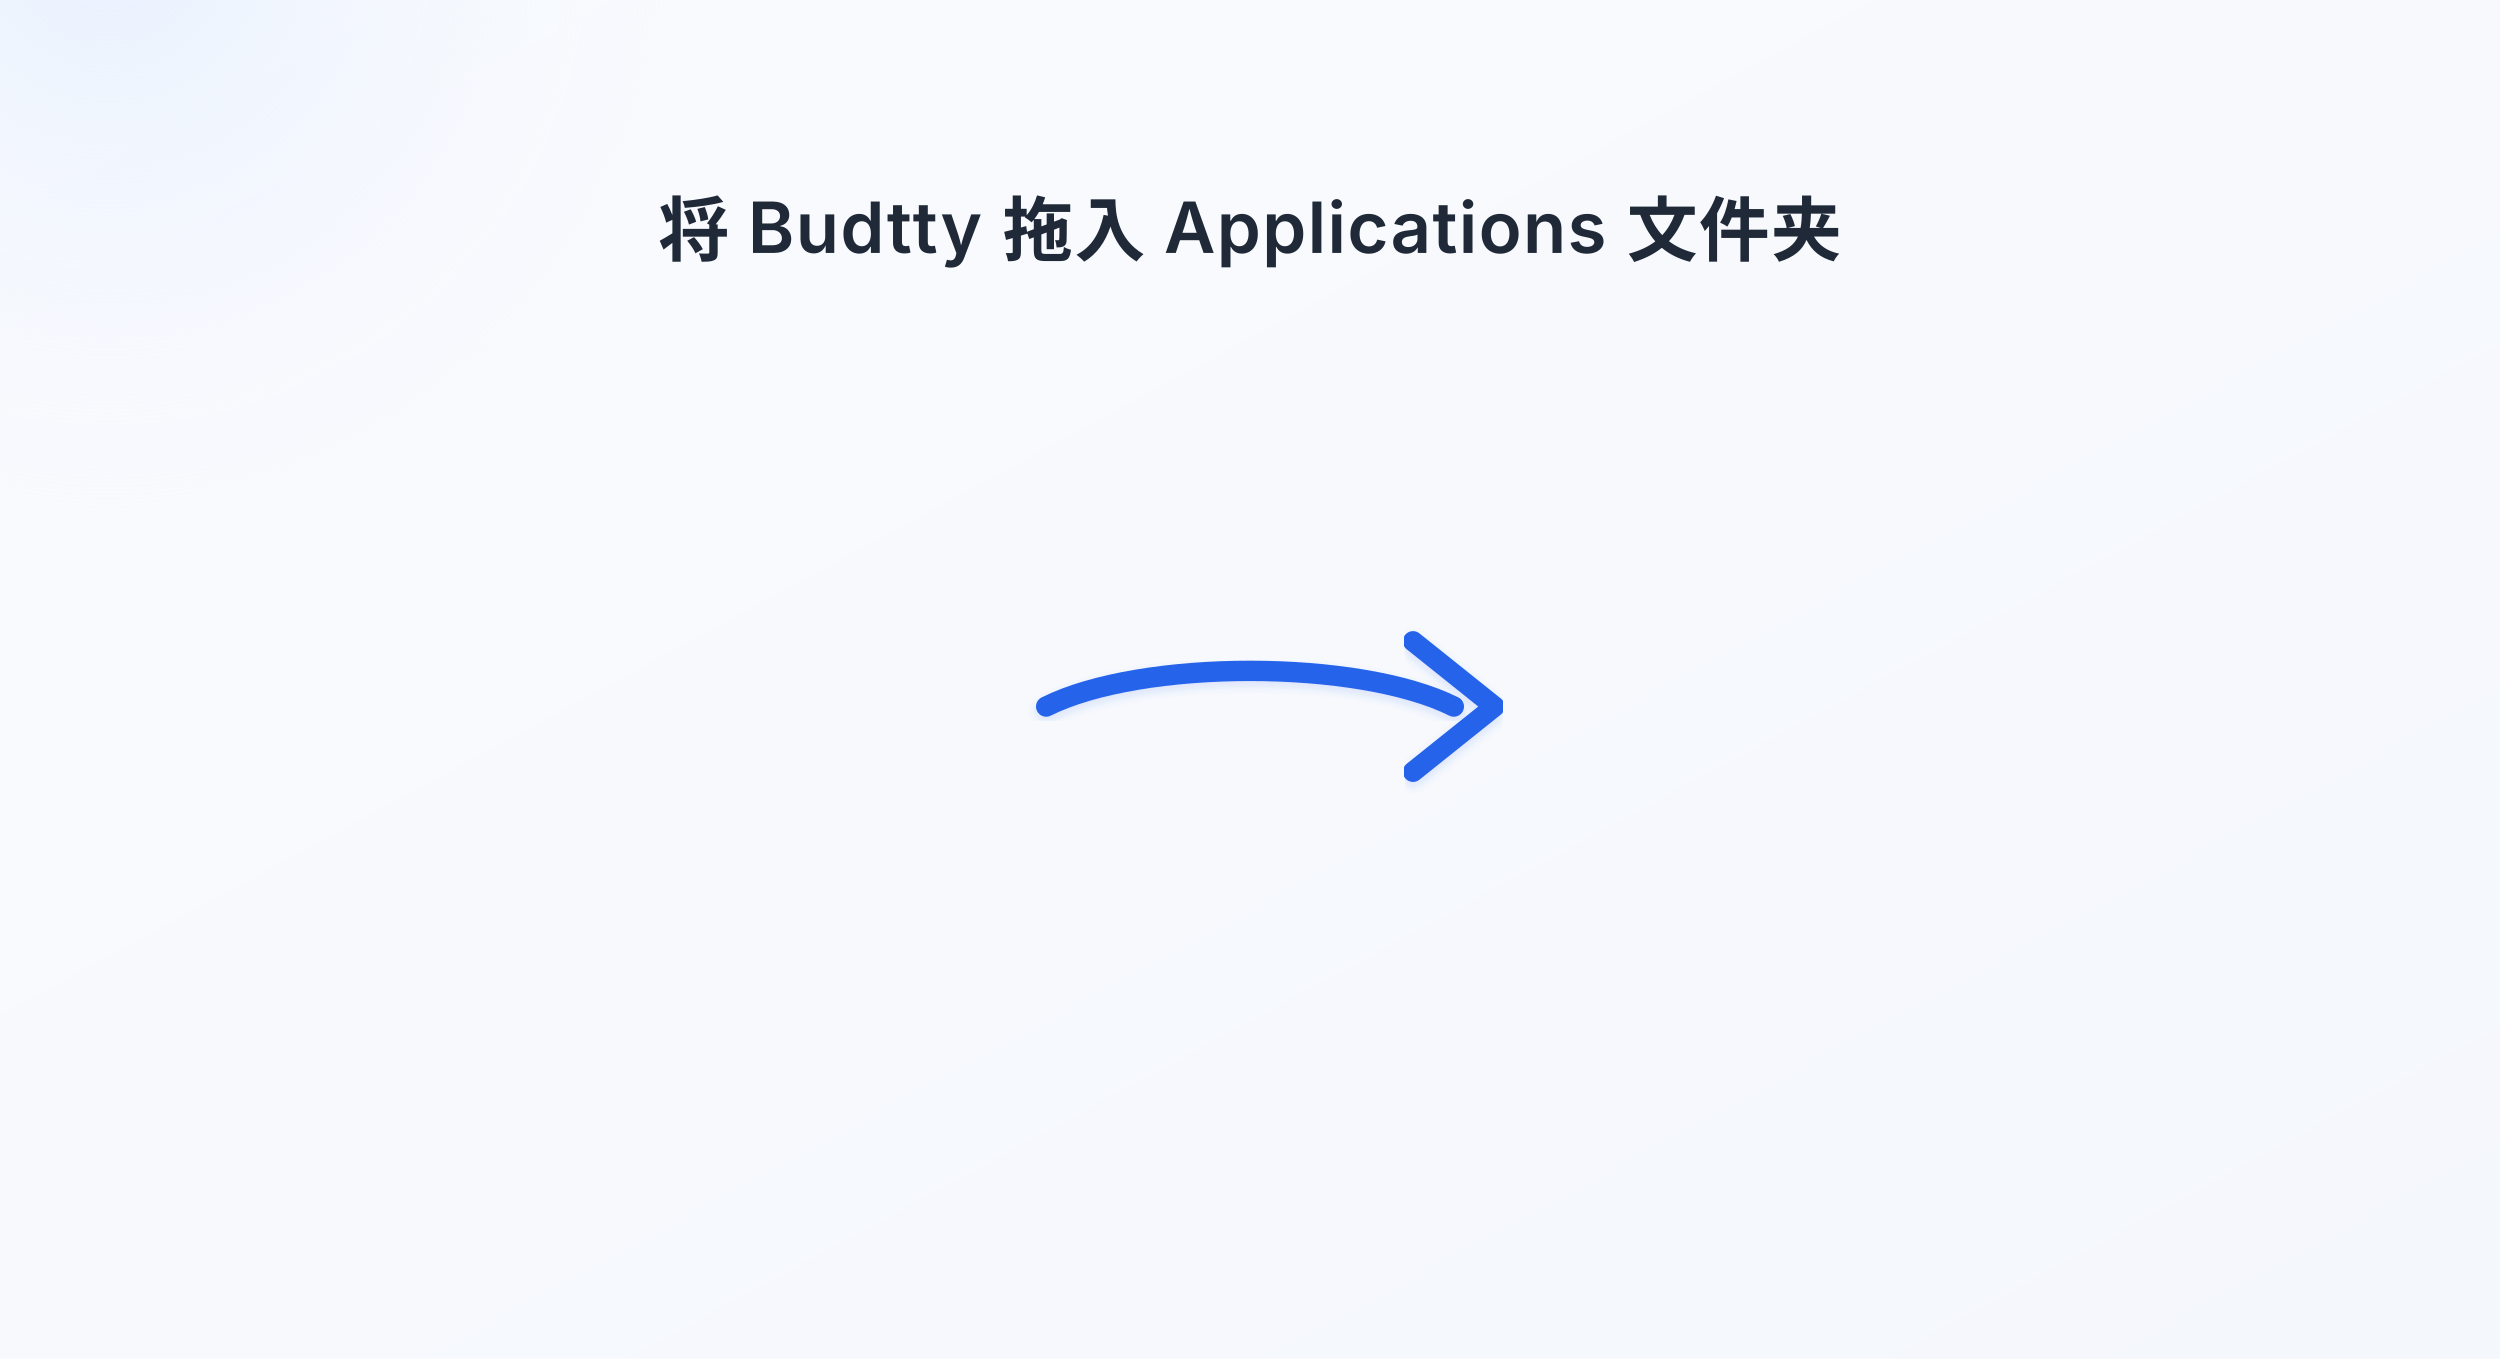
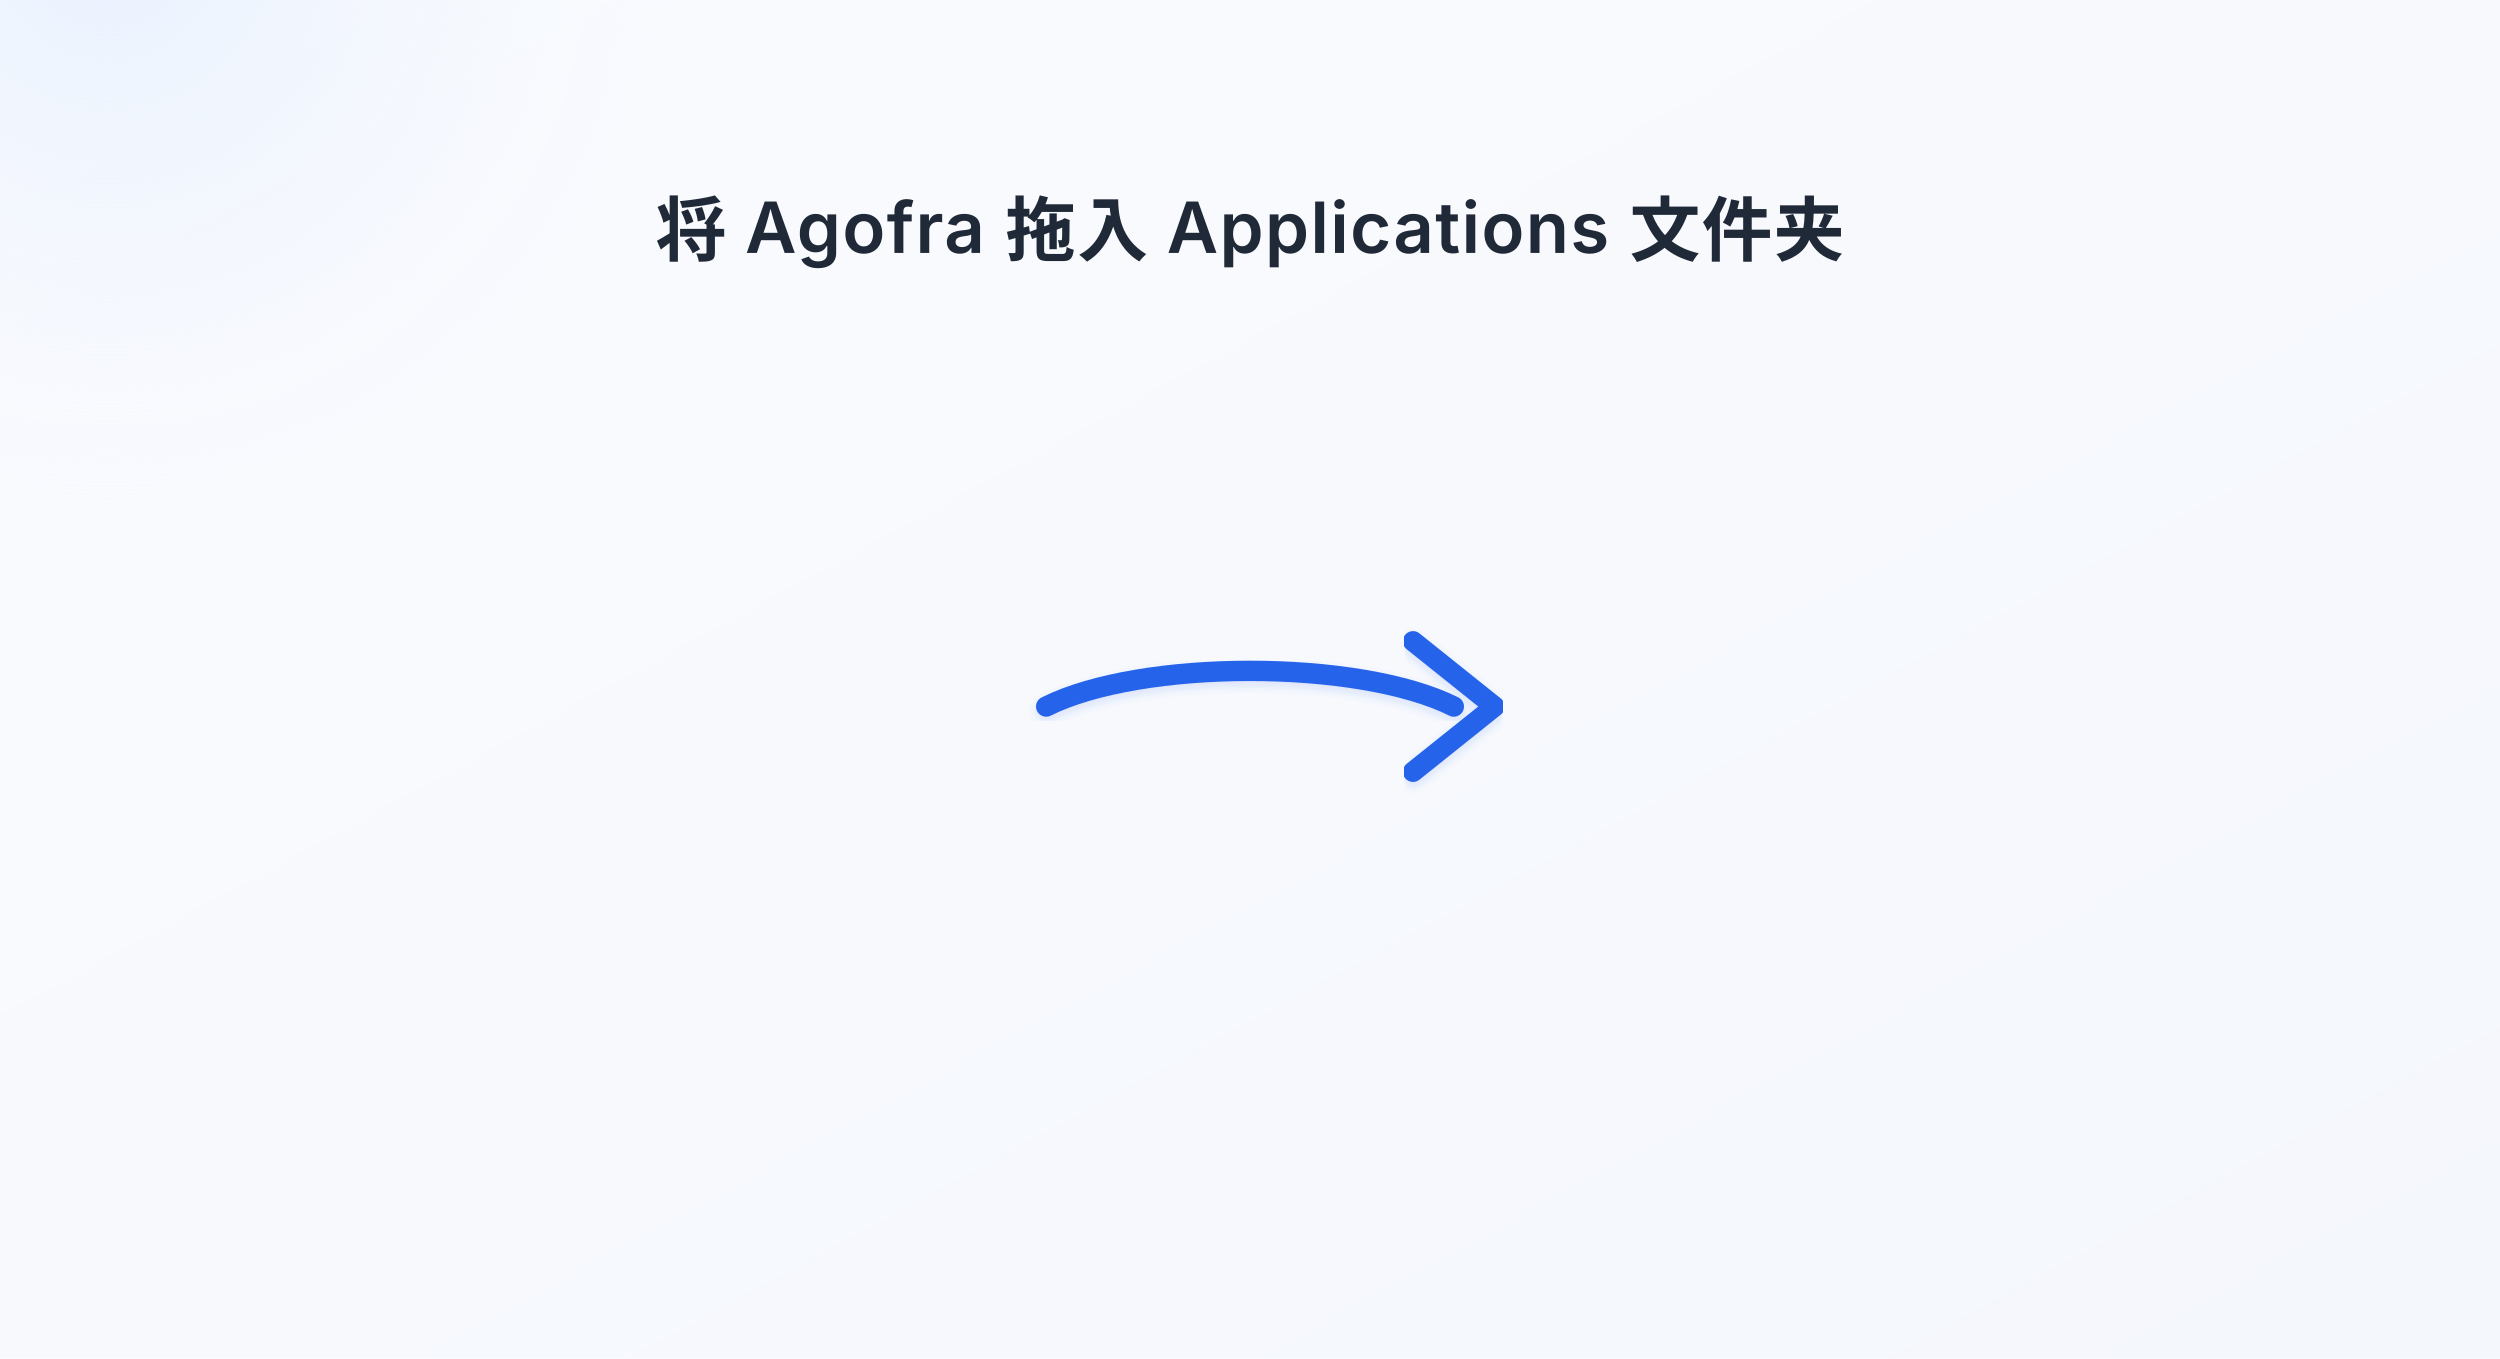
<svg xmlns="http://www.w3.org/2000/svg" width="1840" height="1000" viewBox="0 0 1840 1000">
  <defs>
    <linearGradient id="background" x1="0" x2="1" y1="0" y2="1">
      <stop offset="0" stop-color="#fafbfe" />
      <stop offset="1" stop-color="#f4f7fc" />
    </linearGradient>
    <radialGradient id="top-glow" cx="50%" cy="50%" r="50%">
      <stop offset="0" stop-color="#dce9ff" stop-opacity="0.56" />
      <stop offset="1" stop-color="#edf4ff" stop-opacity="0" />
    </radialGradient>
    <filter id="arrow-shadow" x="-10%" y="-40%" width="120%" height="180%">
      <feDropShadow dx="0" dy="3" flood-color="#2563eb" flood-opacity="0.16" stdDeviation="3" />
    </filter>
  </defs>
  <rect width="1840" height="1000" fill="url(#background)" />
  <circle cx="80" cy="-40" r="430" fill="url(#top-glow)" />
-   <text x="920" y="188" fill="#1f2937" font-family="-apple-system, BlinkMacSystemFont, 'PingFang SC', sans-serif" font-size="52" font-weight="600" letter-spacing="1" text-anchor="middle">将 Budtty 拖入 Applications 文件夹</text>
+   <text x="920" y="188" fill="#1f2937" font-family="-apple-system, BlinkMacSystemFont, 'PingFang SC', sans-serif" font-size="52" font-weight="600" letter-spacing="1" text-anchor="middle">将 Agofra 拖入 Applications 文件夹</text>
  <path d="M770 520 C840 485 1000 485 1070 520" fill="none" filter="url(#arrow-shadow)" stroke="#2563eb" stroke-linecap="round" stroke-width="15" />
  <path d="M1040 472 L1100 520 L1040 568" fill="none" filter="url(#arrow-shadow)" stroke="#2563eb" stroke-linecap="round" stroke-linejoin="round" stroke-width="15" />
</svg>
